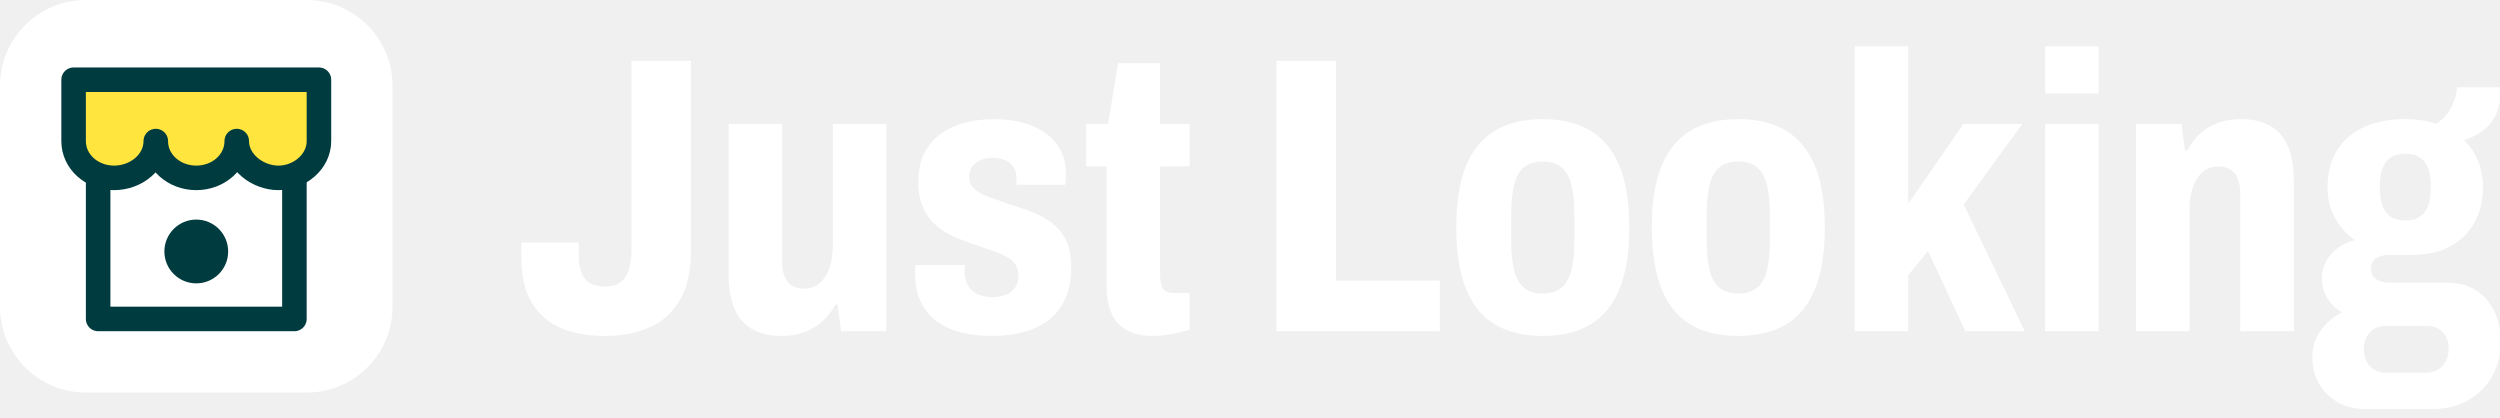
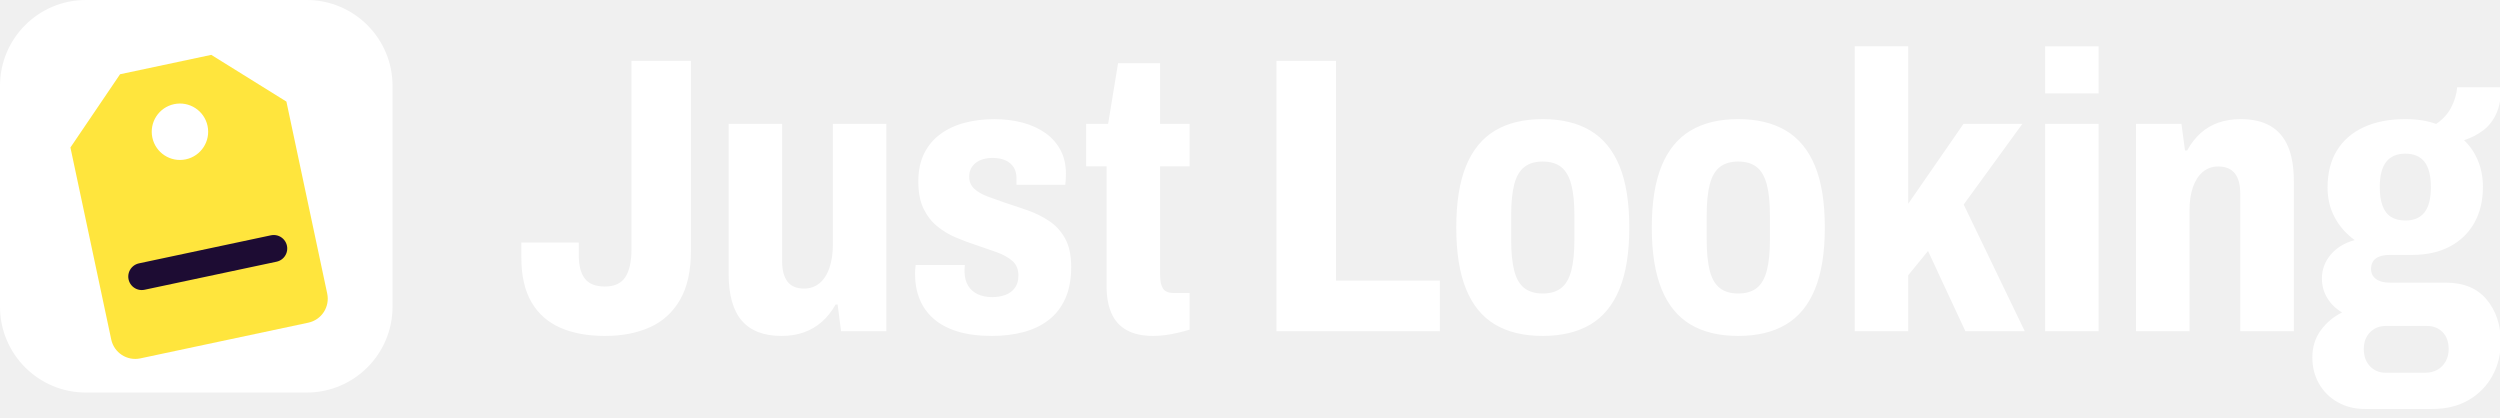
<svg xmlns="http://www.w3.org/2000/svg" viewBox="0 0 203.8 34" role="img" aria-label="Just Looking">
  <rect width="32" height="32" rx="7" fill="#fff" />
-   <path d="M8 14.5V26h16V14.5" fill="none" stroke="#003c3f" stroke-width="2" stroke-linejoin="round" />
-   <path d="M6 6.5h20v5c0 1.7-1.6 3-3.3 3s-3.4-1.3-3.4-3c0 1.7-1.5 3-3.3 3s-3.3-1.3-3.3-3c0 1.7-1.6 3-3.4 3S6 13.2 6 11.5z" fill="#ffe53d" stroke="#003c3f" stroke-width="2" stroke-linejoin="round" />
-   <circle cx="16" cy="20.5" r="2.6" fill="#003c3f" />
+   <g transform="rotate(-12 16 17)">
+     <path d="M12.2 5h7.6l5.2 5v16a2 2 0 0 1-2 2H9a2 2 0 0 1-2-2V10z" fill="#ffe53d" />
+     <circle cx="16" cy="10.6" r="2.3" fill="#fff" />
+     <path d="M10.5 21.5h11" stroke="#1d0c33" stroke-width="2.2" stroke-linecap="round" />
+   </g>
  <g transform="translate(42 27) scale(0.3207)">
    <path d="M22.787 1.2Q16.214 1.2 11.453 -0.892Q6.691 -2.983 4.126 -7.394Q1.561 -11.805 1.561 -18.709V-22.532H16.158V-19.304Q16.158 -15.376 17.704 -13.367Q19.251 -11.358 22.813 -11.358Q26.416 -11.358 27.985 -13.746Q29.554 -16.135 29.554 -20.872V-68.712H44.667V-20.407Q44.667 -12.825 41.929 -8.04Q39.19 -3.254 34.286 -1.027Q29.382 1.2 22.787 1.2Z M67.681 1.2Q60.948 1.2 57.6 -2.678Q54.252 -6.557 54.252 -14.592V-52.712H67.849V-17.736Q67.849 -16.048 68.195 -14.768Q68.542 -13.487 69.213 -12.605Q69.883 -11.723 70.943 -11.281Q72.003 -10.839 73.41 -10.839Q75.719 -10.839 77.37 -12.214Q79.021 -13.589 79.884 -16.132Q80.748 -18.674 80.748 -22.064V-52.712H94.345V0.0H82.829L81.958 -6.774H81.432Q79.986 -4.187 77.959 -2.399Q75.931 -0.611 73.369 0.295Q70.807 1.2 67.681 1.2Z M121.17 1.2Q116.133 1.2 112.461 0.074Q108.789 -1.052 106.39 -3.141Q103.99 -5.23 102.811 -8.134Q101.632 -11.037 101.632 -14.597Q101.632 -15.043 101.674 -15.653Q101.716 -16.263 101.79 -16.828H114.29Q114.216 -16.257 114.216 -15.849Q114.216 -15.441 114.216 -15.01Q114.258 -13.022 115.112 -11.591Q115.966 -10.16 117.551 -9.413Q119.136 -8.665 121.229 -8.665Q123.083 -8.665 124.589 -9.223Q126.095 -9.78 127.003 -11.002Q127.911 -12.225 127.911 -14.154Q127.911 -16.522 126.388 -17.854Q124.865 -19.187 122.419 -20.074Q119.974 -20.961 117.16 -21.896Q114.571 -22.726 111.977 -23.831Q109.384 -24.936 107.233 -26.702Q105.082 -28.468 103.775 -31.2Q102.468 -33.932 102.468 -38.042Q102.468 -42.211 103.959 -45.197Q105.45 -48.183 108.108 -50.125Q110.767 -52.066 114.27 -52.984Q117.774 -53.902 121.742 -53.902Q125.666 -53.902 128.987 -53.013Q132.309 -52.124 134.786 -50.36Q137.264 -48.597 138.626 -46.014Q139.987 -43.431 139.987 -40.068Q139.987 -39.374 139.945 -38.559Q139.903 -37.743 139.829 -37.222H127.424V-38.804Q127.424 -40.593 126.668 -41.729Q125.911 -42.865 124.559 -43.456Q123.207 -44.047 121.378 -44.047Q120.093 -44.047 118.991 -43.74Q117.89 -43.433 117.09 -42.809Q116.291 -42.186 115.846 -41.323Q115.402 -40.461 115.402 -39.287Q115.402 -37.4 116.687 -36.212Q117.973 -35.025 120.098 -34.238Q122.224 -33.451 124.695 -32.594Q127.437 -31.721 130.356 -30.689Q133.274 -29.656 135.764 -27.988Q138.254 -26.32 139.791 -23.547Q141.328 -20.774 141.328 -16.345Q141.328 -11.6 139.809 -8.256Q138.29 -4.912 135.567 -2.825Q132.844 -0.738 129.171 0.231Q125.498 1.2 121.17 1.2Z M162.207 1.2Q158.037 1.2 155.399 -0.293Q152.761 -1.787 151.544 -4.613Q150.327 -7.44 150.327 -11.262V-41.905H145.13V-52.712H150.715L153.24 -68.122H163.924V-52.712H171.428V-41.905H163.924V-14.284Q163.924 -11.984 164.666 -10.847Q165.407 -9.709 167.416 -9.709H171.428V-0.396Q170.004 0.042 168.375 0.419Q166.747 0.796 165.177 0.998Q163.608 1.2 162.207 1.2Z M193.514 0.0V-68.712H208.637V-12.87H235.038V0.0Z M261.166 1.2Q253.96 1.2 249.079 -1.694Q244.197 -4.589 241.704 -10.697Q239.211 -16.805 239.211 -26.338Q239.211 -35.949 241.704 -42.018Q244.197 -48.088 249.079 -51Q253.96 -53.912 261.166 -53.912Q268.397 -53.912 273.292 -51Q278.186 -48.088 280.69 -42.018Q283.195 -35.949 283.195 -26.338Q283.195 -16.805 280.69 -10.697Q278.186 -4.589 273.292 -1.694Q268.397 1.2 261.166 1.2ZM261.166 -9.585Q264.104 -9.585 265.871 -10.965Q267.639 -12.345 268.439 -15.369Q269.24 -18.393 269.24 -23.244V-29.394Q269.24 -34.303 268.439 -37.324Q267.639 -40.344 265.871 -41.736Q264.104 -43.127 261.166 -43.127Q258.286 -43.127 256.508 -41.736Q254.731 -40.344 253.948 -37.324Q253.166 -34.303 253.166 -29.394V-23.244Q253.166 -18.393 253.948 -15.369Q254.731 -12.345 256.508 -10.965Q258.286 -9.585 261.166 -9.585Z M310.866 1.2Q303.66 1.2 298.779 -1.694Q293.897 -4.589 291.404 -10.697Q288.911 -16.805 288.911 -26.338Q288.911 -35.949 291.404 -42.018Q293.897 -48.088 298.779 -51Q303.66 -53.912 310.866 -53.912Q318.097 -53.912 322.992 -51Q327.886 -48.088 330.39 -42.018Q332.895 -35.949 332.895 -26.338Q332.895 -16.805 330.39 -10.697Q327.886 -4.589 322.992 -1.694Q318.097 1.2 310.866 1.2ZM310.866 -9.585Q313.804 -9.585 315.571 -10.965Q317.339 -12.345 318.139 -15.369Q318.94 -18.393 318.94 -23.244V-29.394Q318.94 -34.303 318.139 -37.324Q317.339 -40.344 315.571 -41.736Q313.804 -43.127 310.866 -43.127Q307.986 -43.127 306.208 -41.736Q304.431 -40.344 303.648 -37.324Q302.866 -34.303 302.866 -29.394V-23.244Q302.866 -18.393 303.648 -15.369Q304.431 -12.345 306.208 -10.965Q307.986 -9.585 310.866 -9.585Z M340.498 0.0V-72.428H354.095V-32.397L368.149 -52.712H383.112L368.196 -32.198L383.72 0.0H368.626L359.127 -20.387L354.095 -14.225V0.0Z M388.898 -60.448V-72.412H402.495V-60.448ZM388.898 0.0V-52.712H402.495V0.0Z M411.998 0.0V-52.712H423.54L424.458 -45.937H424.985Q426.463 -48.593 428.444 -50.366Q430.425 -52.139 432.978 -53.026Q435.532 -53.912 438.577 -53.912Q443.129 -53.912 446.125 -52.189Q449.121 -50.467 450.619 -46.988Q452.117 -43.51 452.117 -38.12V0.0H438.494V-34.976Q438.494 -36.658 438.158 -37.93Q437.823 -39.203 437.141 -40.085Q436.459 -40.967 435.397 -41.42Q434.334 -41.873 432.889 -41.873Q430.624 -41.873 428.984 -40.498Q427.344 -39.123 426.469 -36.63Q425.595 -34.138 425.595 -30.648V0.0Z M470.184 19.767Q466.348 19.767 463.317 18.077Q460.286 16.386 458.554 13.401Q456.821 10.417 456.821 6.677Q456.821 2.666 458.984 -0.257Q461.147 -3.181 464.372 -4.766Q461.963 -6.206 460.608 -8.444Q459.252 -10.682 459.252 -13.41Q459.252 -16.815 461.508 -19.478Q463.765 -22.14 467.593 -23.15Q464.336 -25.516 462.512 -28.918Q460.687 -32.32 460.687 -36.511Q460.687 -42.074 463.072 -45.948Q465.457 -49.822 469.911 -51.867Q474.364 -53.912 480.454 -53.912Q482.783 -53.912 484.738 -53.596Q486.693 -53.28 488.298 -52.684Q490.834 -54.425 492.118 -56.883Q493.402 -59.34 493.638 -62.012H504.794Q504.794 -57.946 503.569 -55.277Q502.343 -52.608 500.219 -51.025Q498.096 -49.443 495.384 -48.545Q497.725 -46.309 498.951 -43.28Q500.178 -40.251 500.178 -36.687Q500.178 -31.418 497.994 -27.541Q495.811 -23.664 491.781 -21.528Q487.751 -19.392 482.185 -19.392H476.481Q474.216 -19.392 472.983 -18.509Q471.749 -17.626 471.749 -15.801Q471.749 -14.192 473.003 -13.267Q474.258 -12.343 476.503 -12.343H490.76Q497.56 -12.343 501.136 -8.04Q504.712 -3.737 504.712 2.713Q504.712 7.456 502.603 11.314Q500.495 15.172 496.598 17.469Q492.702 19.767 487.283 19.767ZM475.487 10.559H485.506Q487.267 10.559 488.607 9.802Q489.947 9.046 490.711 7.667Q491.475 6.289 491.475 4.574Q491.475 1.801 489.932 0.232Q488.389 -1.337 485.966 -1.337H475.487Q473.086 -1.337 471.492 0.27Q469.899 1.877 469.899 4.536Q469.899 7.23 471.461 8.895Q473.024 10.559 475.487 10.559ZM480.448 -28.138Q483.726 -28.138 485.337 -30.218Q486.949 -32.298 486.949 -36.629Q486.949 -40.96 485.337 -43.045Q483.726 -45.129 480.448 -45.129Q477.234 -45.129 475.596 -43.045Q473.958 -40.96 473.958 -36.629Q473.958 -33.8 474.662 -31.888Q475.365 -29.976 476.82 -29.057Q478.275 -28.138 480.448 -28.138Z" fill="#fff" />
  </g>
</svg>
